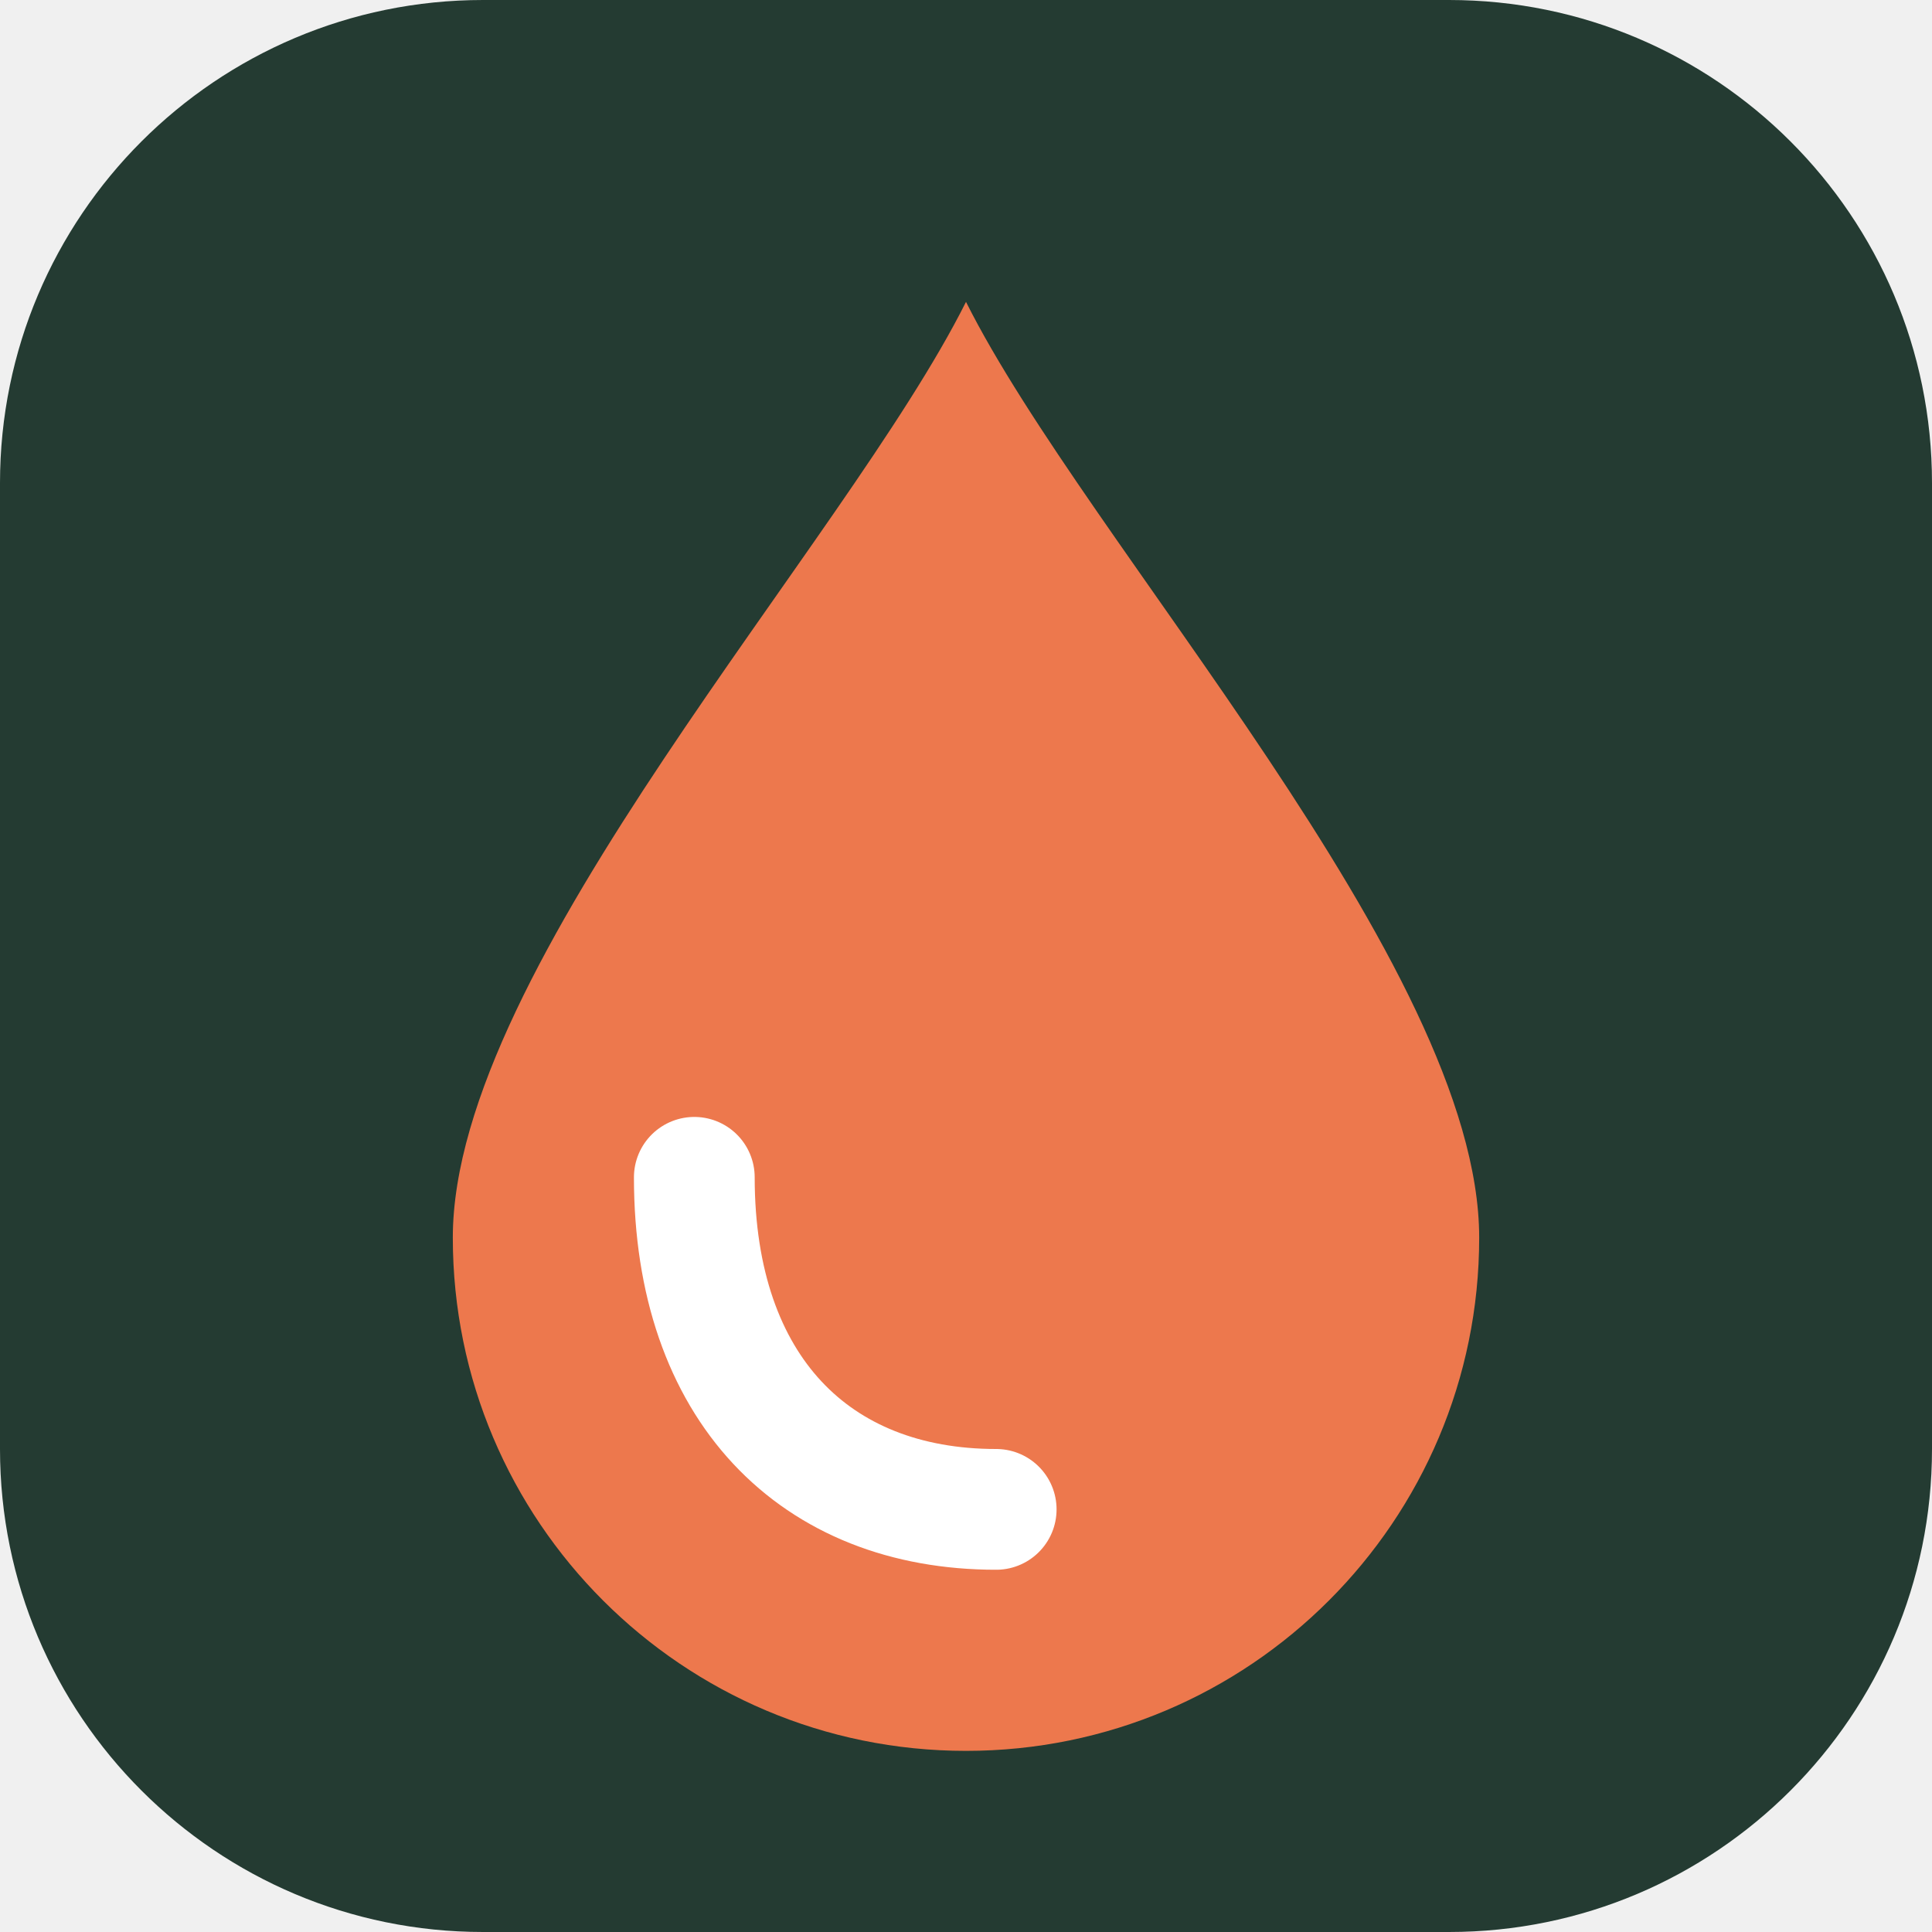
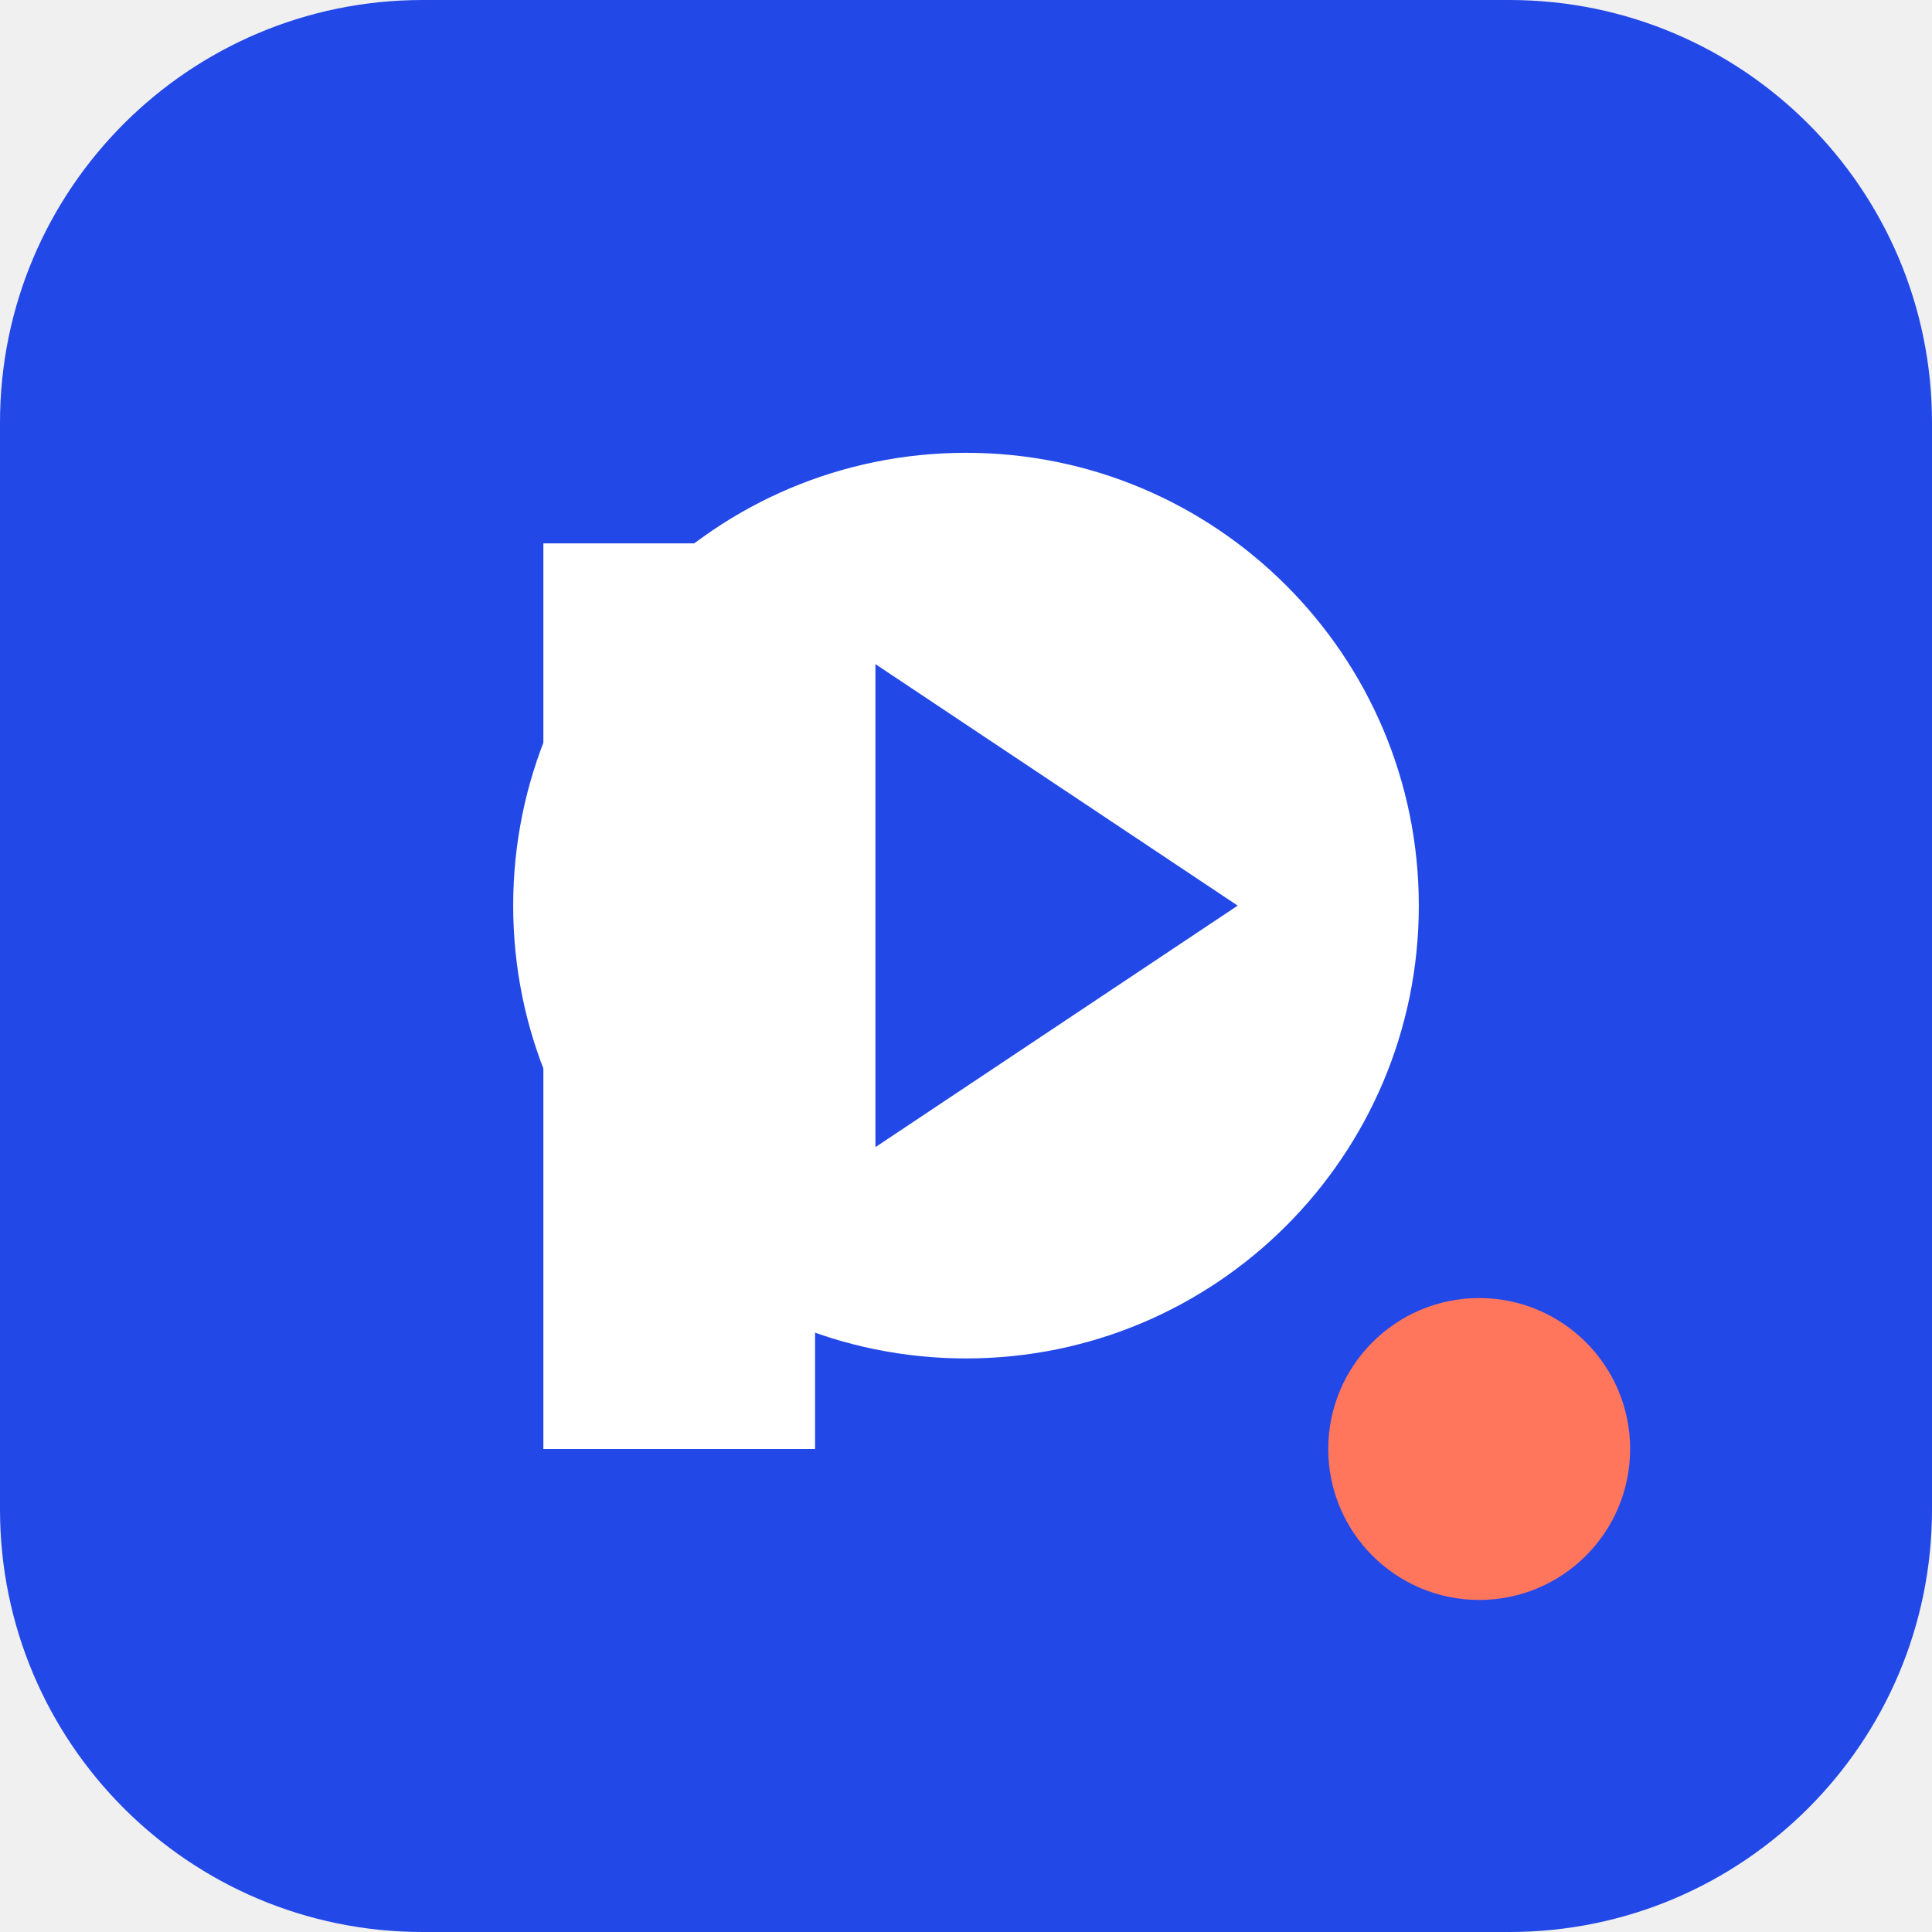
<svg xmlns="http://www.w3.org/2000/svg" viewBox="0 0 64 64">
-   <rect width="64" height="64" rx="16" fill="#243b32" />
-   <path d="M32 10c-4 8-17 22-17 31a17 17 0 0 0 34 0c0-9-13-23-17-31Z" fill="#ed784d" />
-   <path d="M23 39c0 7 4 11 10 11" fill="none" stroke="#fff" stroke-width="4" stroke-linecap="round" />
+   <rect width="64" height="64" rx="14" fill="#2348e8" />
+   <path d="M18 18h9v30h-9z" fill="white" />
+   <circle cx="32" cy="30" r="15" fill="white" />
+   <path d="M29 22v16l12-8Z" fill="#2348e8" />
+   <circle cx="49" cy="48" r="5" fill="#ff765d" />
</svg>
